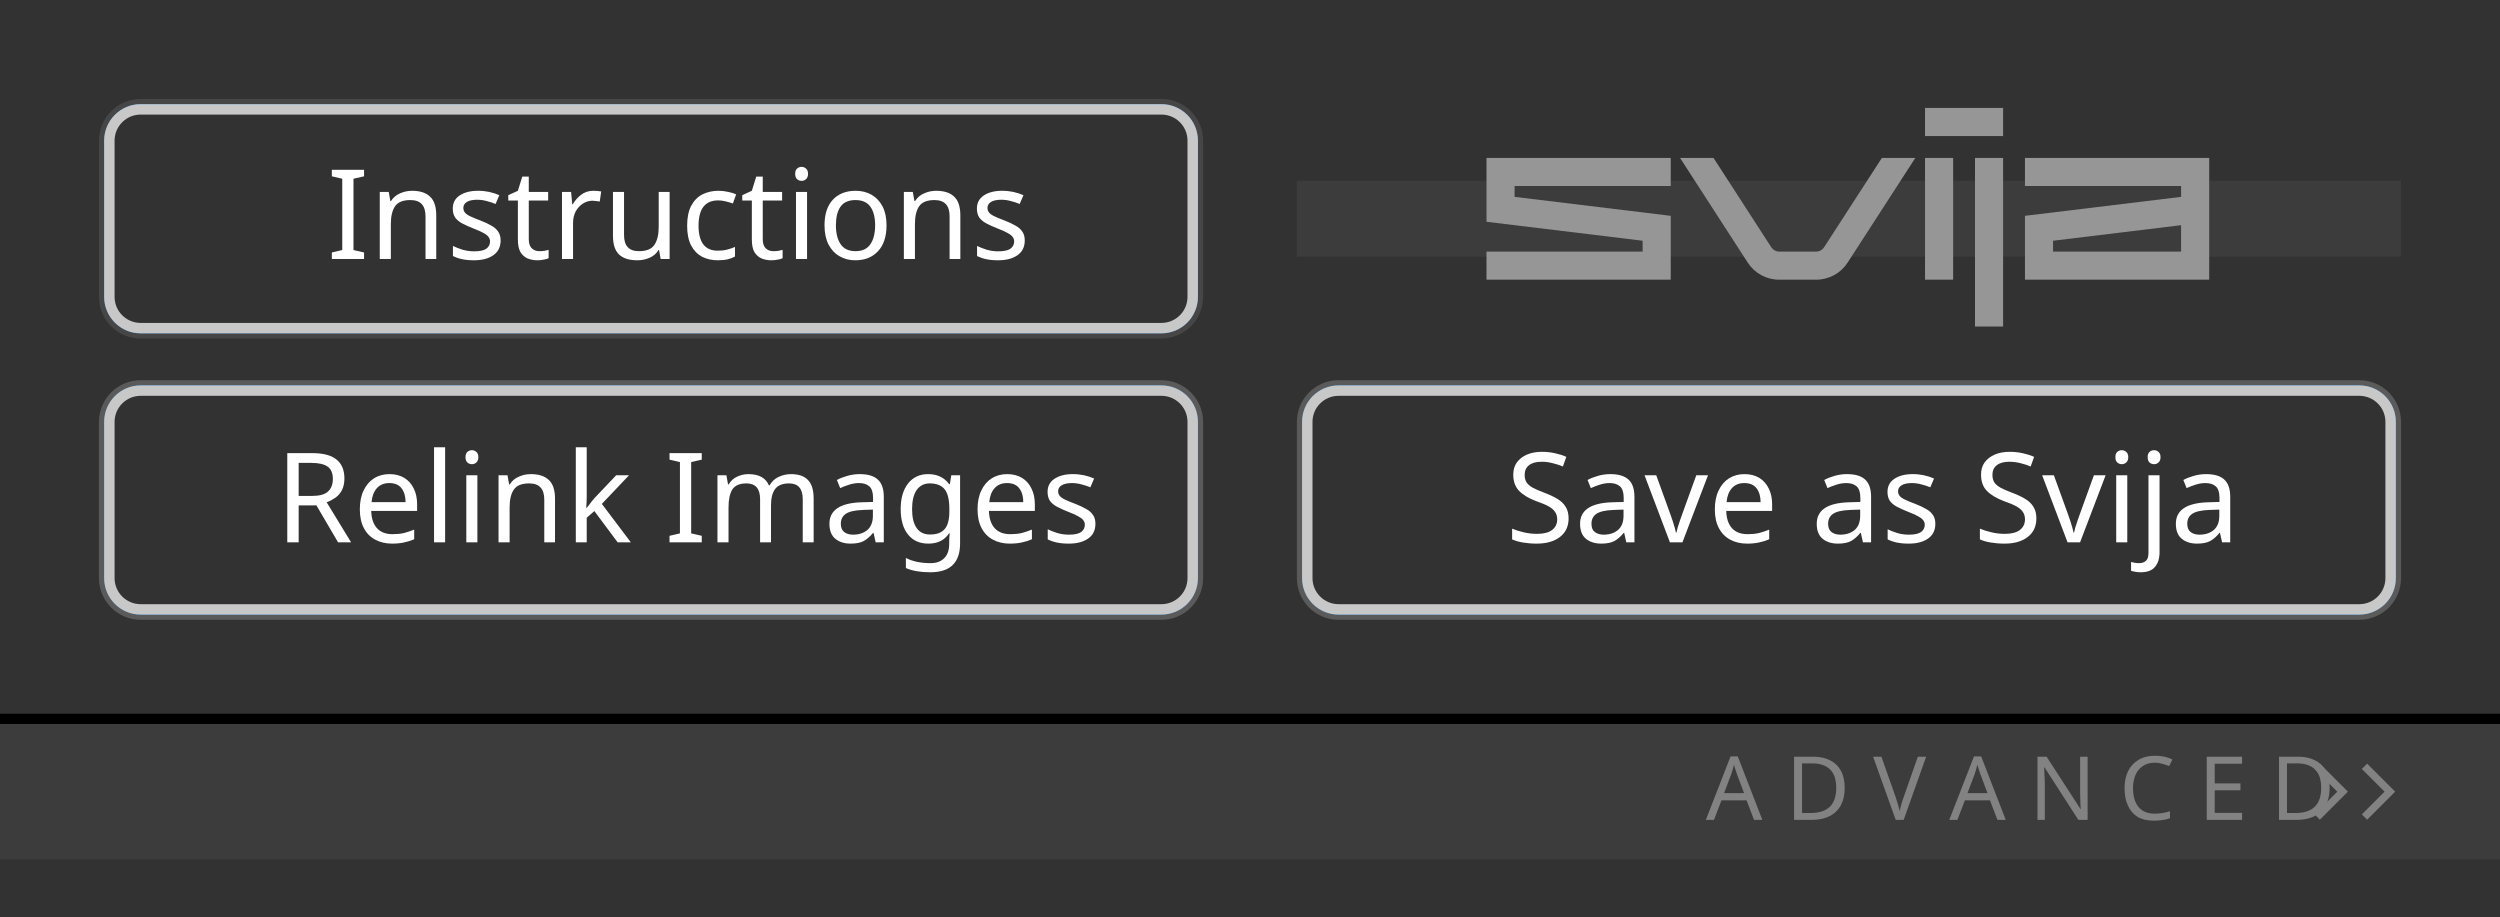
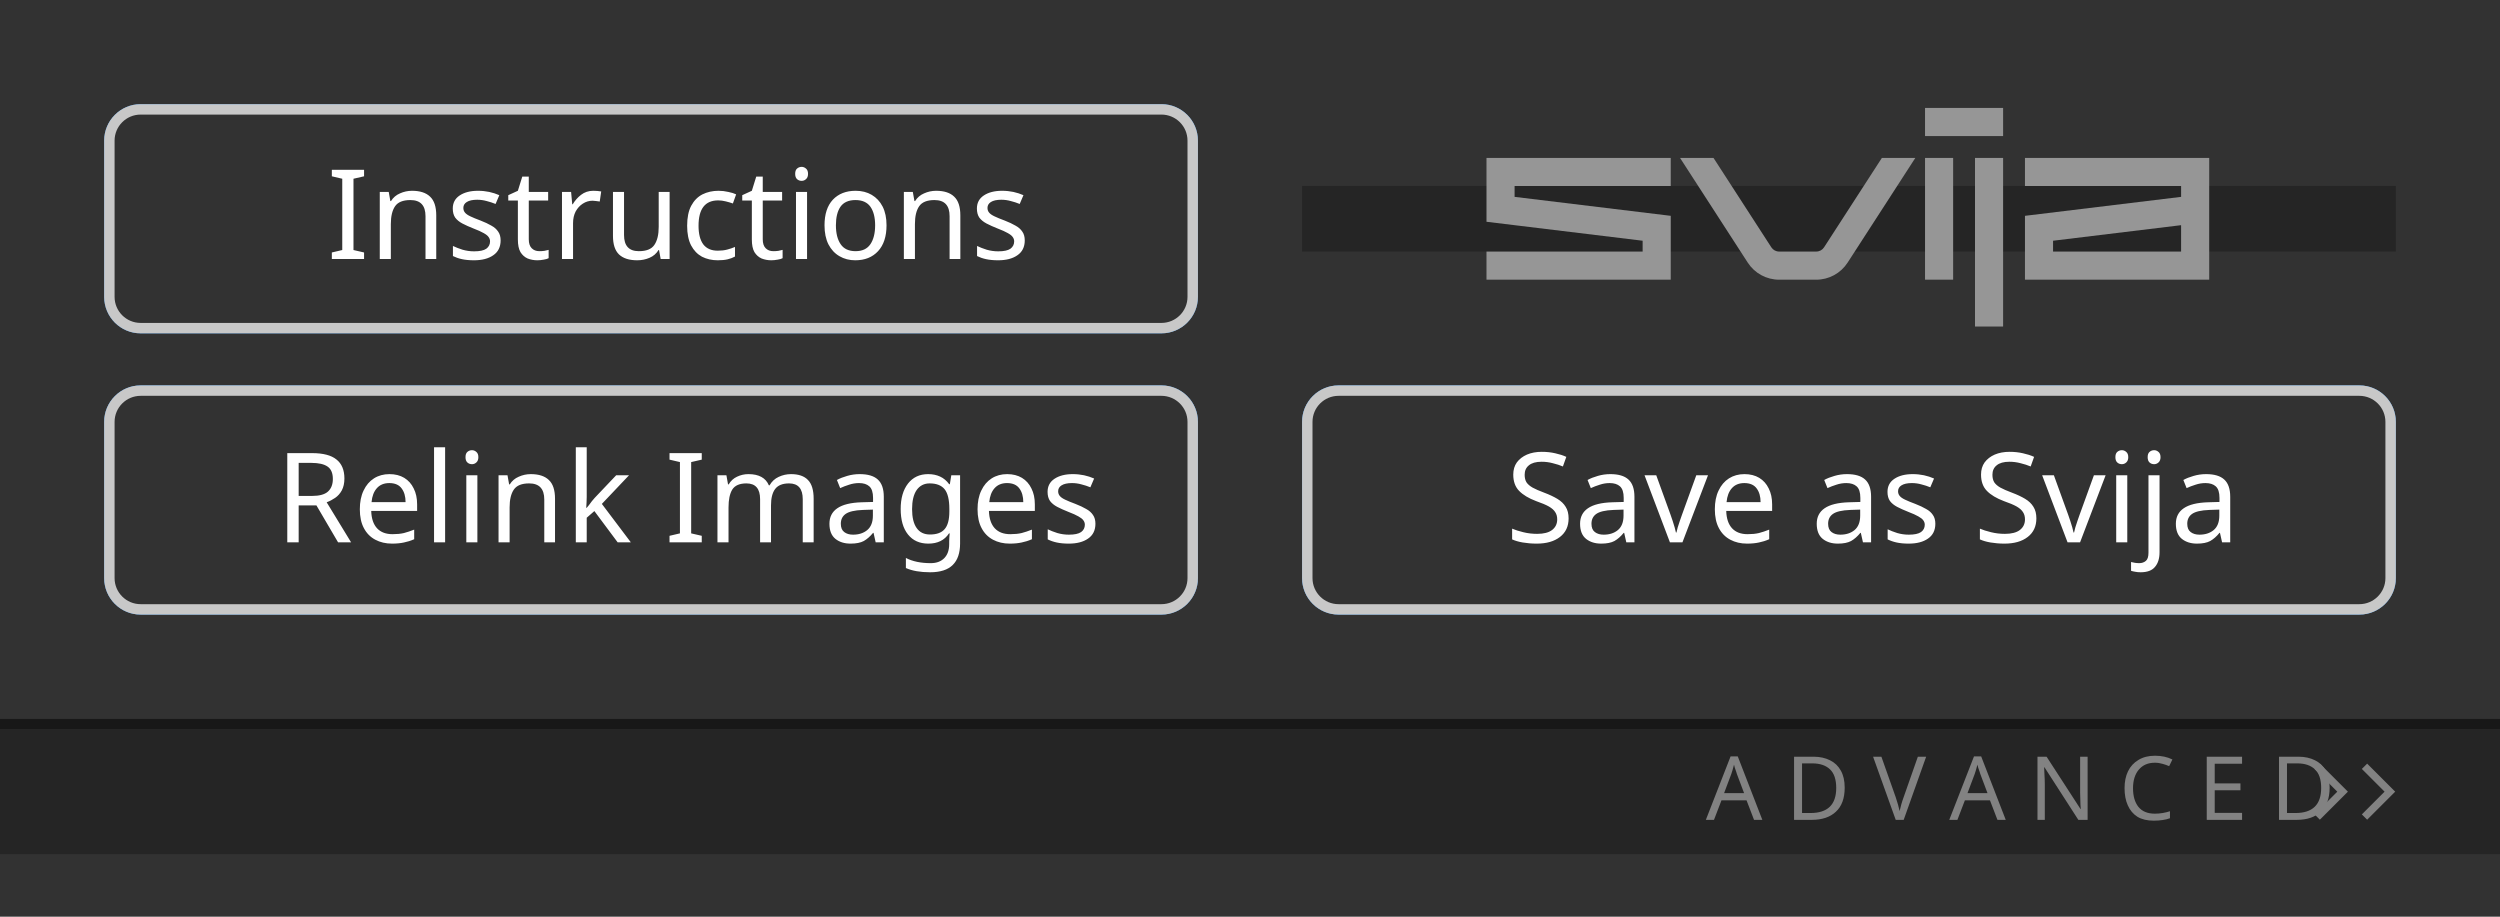
<svg xmlns="http://www.w3.org/2000/svg" xmlns:xlink="http://www.w3.org/1999/xlink" version="1.1" x="0px" y="0px" viewBox="0 0 240 88" style="enable-background:new 0 0 240 88;" xml:space="preserve">
  <style type="text/css">
- 	.st0{fill:#323232;stroke:#323232;stroke-miterlimit:10;}
- 	.st1{fill:#535353;stroke:#535353;stroke-miterlimit:10;}
- 	.st2{fill:#B9B9B9;stroke:#B9B9B9;stroke-miterlimit:10;}
- 	.st3{fill:#F0F0F0;stroke:#F0F0F0;stroke-miterlimit:10;}
- 	.st4{fill:#1E1E1E;stroke:#000000;stroke-miterlimit:10;}
- 	.st5{fill:#787878;stroke:#787878;stroke-miterlimit:10;}
- 	.st6{fill:#B4B4B4;stroke:#B4B4B4;stroke-miterlimit:10;}
- 	.st7{fill:#3C3C3C;stroke:#3C3C3C;stroke-miterlimit:10;}
- 	.st8{fill:#464646;stroke:#464646;stroke-miterlimit:10;}
- 	.st9{fill:#AAAAAA;stroke:#AAAAAA;stroke-miterlimit:10;}
- 	.st10{fill:#DCDCDC;stroke:#DCDCDC;stroke-miterlimit:10;}
+ 	.st0{fill:#323232;}
+ 	.st1{fill:#535353;}
+ 	.st2{fill:#B9B9B9;}
+ 	.st3{fill:#F0F0F0;}
+ 	.st4{fill:#181818;}
+ 	.st5{fill:#787878;}
+ 	.st6{fill:#B4B4B4;}
+ 	.st7{fill:#252525;}
+ 	.st8{fill:#464646;}
+ 	.st9{fill:#AAAAAA;}
+ 	.st10{fill:#DCDCDC;}
	.st11{fill:#828282;}
	.st12{font-family:'SourceSansPro-SemiBold';}
	.st13{font-size:8.5px;}
	.st14{fill:#8C8C8C;}
- 	.st15{fill:#464646;}
- 	.st16{fill:#5A5A5A;}
- 	.st17{fill:#969696;}
- 	.st18{fill:#AAAAAA;}
- 	.st19{fill:#787878;}
- 	.st20{fill:#5A5A5A;stroke:#5A5A5A;stroke-miterlimit:10;}
- 	.st21{fill:#828282;stroke:#828282;stroke-miterlimit:10;}
- 	.st22{fill:#DCDCDC;}
- 	.st23{font-size:12px;}
- 	.st24{fill:#646464;stroke:#646464;stroke-miterlimit:10;}
- 	.st25{fill:#969696;stroke:#969696;stroke-miterlimit:10;}
- 	.st26{fill:#C8C8C8;stroke:#C8C8C8;stroke-miterlimit:10;}
- 	.st27{fill:#505050;stroke:#505050;stroke-miterlimit:10;}
- 	.st28{fill:#E6E6E6;stroke:#E6E6E6;stroke-miterlimit:10;}
- 	.st29{fill:#2D8CEB;}
- 	.st30{fill:#C8C8C8;}
- 	.st31{fill:#323232;}
- 	.st32{fill:#646464;}
- 	.st33{fill:#FFFFFF;}
- 	.st34{opacity:0;}
+ 	.st15{fill:#5A5A5A;}
+ 	.st16{fill:#969696;}
+ 	.st17{fill:#3C3C3C;}
+ 	.st18{font-size:12px;}
+ 	.st19{fill:#646464;}
+ 	.st20{fill:#C8C8C8;}
+ 	.st21{fill:#505050;}
+ 	.st22{fill:#E6E6E6;}
+ 	.st23{fill:#2D8CEB;}
+ 	.st24{fill:#FFFFFF;}
+ 	.st25{opacity:0;}
</style>
  <g id="not_buttons__xBB_">
    <g id="background">
      <rect x="0" y="0" class="st0" width="240" height="88" />
    </g>
    <g id="bottom_bar_stroke">
      <g>
        <rect y="69.019" class="st4" width="240" height="1" />
      </g>
    </g>
    <g id="logo_bar_x2C__bar__x26__bottom_bar">
      <g>
        <rect x="125" y="17.85" class="st7" width="105" height="6.3" />
      </g>
      <g>
        <rect y="70" class="st7" width="240" height="12" />
      </g>
    </g>
    <g id="bottom_bar_text">
      <g>
        <text transform="matrix(1 0 0 1 163.7621 78.7061)" class="st11 st12 st13">A D V A N C E D</text>
      </g>
      <path class="st11" d="M227.246,78.692l-0.51-0.51L228.919,76l-2.183-2.182l0.51-0.51L229.939,76L227.246,78.692z M225.398,76    l-2.691-2.691l-0.51,0.51L224.378,76l-2.182,2.182l0.51,0.51L225.398,76z" />
    </g>
    <g id="left_help">
	</g>
    <g id="logo__x26__right_help">
-       <path class="st17" d="M187.501,15.159h-2.698v11.692h2.698V15.159z M192.298,10.362h-7.495v2.698h7.495V10.362z M192.298,15.159    H189.6v16.189h2.698V15.159z M160.391,26.851h-17.688v-2.698h14.99V23.11l-14.99-1.82v-6.131h17.688v2.698h-14.99v1.042    l14.99,1.82V26.851z M212.084,15.159h-17.688v2.698h14.99v1.042l-14.99,1.82v6.131h17.688V15.159z M197.094,23.11l12.291-1.493    v2.535h-12.291V23.11z M180.661,15.159l-5.55,8.581c-0.167,0.259-0.451,0.413-0.759,0.413h-3.547    c-0.308,0-0.592-0.154-0.759-0.413l-5.55-8.581h-3.213l6.497,10.046c0.666,1.031,1.797,1.646,3.024,1.646h3.547    c1.227,0,2.358-0.615,3.024-1.646l6.497-10.046H180.661z" />
+       <path class="st16" d="M187.501,15.159h-2.698v11.692h2.698V15.159z M192.298,10.362h-7.495v2.698h7.495V10.362z M192.298,15.159    H189.6v16.189h2.698V15.159z M160.391,26.851h-17.688v-2.698h14.99V23.11l-14.99-1.82v-6.131h17.688v2.698h-14.99v1.042    l14.99,1.82V26.851z M212.084,15.159h-17.688v2.698h14.99v1.042l-14.99,1.82v6.131h17.688V15.159z M197.094,23.11l12.291-1.493    v2.535h-12.291V23.11z M180.661,15.159l-5.55,8.581c-0.167,0.259-0.451,0.413-0.759,0.413h-3.547    c-0.308,0-0.592-0.154-0.759-0.413l-5.55-8.581h-3.213l6.497,10.046c0.666,1.031,1.797,1.646,3.024,1.646h3.547    c1.227,0,2.358-0.615,3.024-1.646l6.497-10.046H180.661z" />
    </g>
  </g>
  <g id="buttons__xBB_">
    <g id="bottom_stroke">
      <g>
        <g>
-           <path class="st20" d="M111.5,59h-98c-1.93,0-3.5-1.57-3.5-3.5v-15c0-1.93,1.57-3.5,3.5-3.5h98c1.93,0,3.5,1.57,3.5,3.5v15      C115,57.429,113.43,59,111.5,59z" />
+           <path class="st15" d="M111.5,59h-98c-1.93,0-3.5-1.57-3.5-3.5v-15c0-1.93,1.57-3.5,3.5-3.5h98c1.93,0,3.5,1.57,3.5,3.5v15      C115,57.429,113.43,59,111.5,59z" />
        </g>
        <g>
-           <path class="st20" d="M226.5,59h-98c-1.93,0-3.5-1.57-3.5-3.5v-15c0-1.93,1.57-3.5,3.5-3.5h98c1.93,0,3.5,1.57,3.5,3.5v15      C230,57.429,228.43,59,226.5,59z" />
+           <path class="st15" d="M226.5,59h-98c-1.93,0-3.5-1.57-3.5-3.5v-15c0-1.93,1.57-3.5,3.5-3.5h98c1.93,0,3.5,1.57,3.5,3.5v15      C230,57.429,228.43,59,226.5,59z" />
        </g>
      </g>
    </g>
    <g id="bottom_fill">
      <g>
-         <path class="st7" d="M13.5,38c-1.378,0-2.5,1.122-2.5,2.5v15c0,1.378,1.122,2.5,2.5,2.5h98c1.378,0,2.5-1.122,2.5-2.5v-15     c0-1.378-1.122-2.5-2.5-2.5H13.5z" />
+         <path class="st17" d="M13.5,38c-1.378,0-2.5,1.122-2.5,2.5v15c0,1.378,1.122,2.5,2.5,2.5h98c1.378,0,2.5-1.122,2.5-2.5v-15     c0-1.378-1.122-2.5-2.5-2.5H13.5z" />
      </g>
      <g>
-         <path class="st7" d="M128.5,38c-1.379,0-2.5,1.122-2.5,2.5v15c0,1.378,1.121,2.5,2.5,2.5h98c1.379,0,2.5-1.122,2.5-2.5v-15     c0-1.378-1.121-2.5-2.5-2.5H128.5z" />
+         <path class="st17" d="M128.5,38c-1.379,0-2.5,1.122-2.5,2.5v15c0,1.378,1.121,2.5,2.5,2.5h98c1.379,0,2.5-1.122,2.5-2.5v-15     c0-1.378-1.121-2.5-2.5-2.5H128.5z" />
      </g>
    </g>
    <g id="bottom_label">
      <g>
-         <text transform="matrix(1 0 0 1 26.4226 52.0625)" class="st22 st12 st23">Relink Images</text>
+         <text transform="matrix(1 0 0 1 26.4226 52.0625)" class="st10 st12 st18">Relink Images</text>
      </g>
      <g>
-         <text transform="matrix(1 0 0 1 144.5544 52.0625)" class="st22 st12 st23">Save as Svija</text>
+         <text transform="matrix(1 0 0 1 144.5544 52.0625)" class="st10 st12 st18">Save as Svija</text>
      </g>
    </g>
    <g id="top_stroke">
      <g>
        <g>
          <path class="st8" d="M111.5,32h-98c-1.93,0-3.5-1.57-3.5-3.5v-15c0-1.93,1.57-3.5,3.5-3.5h98c1.93,0,3.5,1.57,3.5,3.5v15      C115,30.429,113.43,32,111.5,32z" />
        </g>
      </g>
    </g>
    <g id="top_fill">
      <g>
        <path class="st0" d="M13.5,11c-1.378,0-2.5,1.122-2.5,2.5v15c0,1.378,1.122,2.5,2.5,2.5h98c1.378,0,2.5-1.122,2.5-2.5v-15     c0-1.378-1.122-2.5-2.5-2.5H13.5z" />
      </g>
    </g>
    <g id="top_label">
      <g>
-         <text transform="matrix(1 0 0 1 31.3723 24.8624)" class="st17 st12 st23">Instructions</text>
+         <text transform="matrix(1 0 0 1 31.3723 24.8624)" class="st16 st12 st18">Instructions</text>
      </g>
    </g>
  </g>
  <g id="mouseover__xBB_">
    <g id="mouseover_3">
	</g>
    <g id="mouseover_2">
	</g>
    <g id="mouseover_1">
	</g>
    <g id="mouseover_0">
      <g id="mov0-2">
-         <path class="st29" d="M226.5,59h-98c-1.93,0-3.5-1.57-3.5-3.5v-15c0-1.93,1.57-3.5,3.5-3.5h98c1.93,0,3.5,1.57,3.5,3.5v15     C230,57.429,228.43,59,226.5,59z" />
-         <path class="st31" d="M128.5,38c-1.379,0-2.5,1.122-2.5,2.5v15c0,1.378,1.121,2.5,2.5,2.5h98c1.379,0,2.5-1.122,2.5-2.5v-15     c0-1.378-1.121-2.5-2.5-2.5H128.5z" />
+         <path class="st23" d="M226.5,59h-98c-1.93,0-3.5-1.57-3.5-3.5v-15c0-1.93,1.57-3.5,3.5-3.5h98c1.93,0,3.5,1.57,3.5,3.5v15     C230,57.429,228.43,59,226.5,59z" />
+         <path class="st0" d="M128.5,38c-1.379,0-2.5,1.122-2.5,2.5v15c0,1.378,1.121,2.5,2.5,2.5h98c1.379,0,2.5-1.122,2.5-2.5v-15     c0-1.378-1.121-2.5-2.5-2.5H128.5z" />
        <g>
-           <text transform="matrix(1 0 0 1 144.5544 52.0625)" class="st22 st12 st23">Save as Svija</text>
+           <text transform="matrix(1 0 0 1 144.5544 52.0625)" class="st10 st12 st18">Save as Svija</text>
        </g>
      </g>
      <g id="mov0-1">
-         <path class="st29" d="M111.5,59h-98c-1.93,0-3.5-1.57-3.5-3.5v-15c0-1.93,1.57-3.5,3.5-3.5h98c1.93,0,3.5,1.57,3.5,3.5v15     C115,57.429,113.43,59,111.5,59z" />
-         <path class="st31" d="M13.5,38c-1.378,0-2.5,1.122-2.5,2.5v15c0,1.378,1.122,2.5,2.5,2.5h98c1.378,0,2.5-1.122,2.5-2.5v-15     c0-1.378-1.122-2.5-2.5-2.5H13.5z" />
+         <path class="st23" d="M111.5,59h-98c-1.93,0-3.5-1.57-3.5-3.5v-15c0-1.93,1.57-3.5,3.5-3.5h98c1.93,0,3.5,1.57,3.5,3.5v15     C115,57.429,113.43,59,111.5,59z" />
+         <path class="st0" d="M13.5,38c-1.378,0-2.5,1.122-2.5,2.5v15c0,1.378,1.122,2.5,2.5,2.5h98c1.378,0,2.5-1.122,2.5-2.5v-15     c0-1.378-1.122-2.5-2.5-2.5H13.5z" />
        <g>
-           <text transform="matrix(1 0 0 1 26.4226 52.0625)" class="st22 st12 st23">Relink Images</text>
+           <text transform="matrix(1 0 0 1 26.4226 52.0625)" class="st10 st12 st18">Relink Images</text>
        </g>
      </g>
      <g id="mov0-0">
-         <path class="st29" d="M111.5,32h-98c-1.93,0-3.5-1.57-3.5-3.5v-15c0-1.93,1.57-3.5,3.5-3.5h98c1.93,0,3.5,1.57,3.5,3.5v15     C115,30.429,113.43,32,111.5,32z" />
-         <path class="st31" d="M13.5,11c-1.378,0-2.5,1.122-2.5,2.5v15c0,1.378,1.122,2.5,2.5,2.5h98c1.378,0,2.5-1.122,2.5-2.5v-15     c0-1.378-1.122-2.5-2.5-2.5H13.5z" />
+         <path class="st23" d="M111.5,32h-98c-1.93,0-3.5-1.57-3.5-3.5v-15c0-1.93,1.57-3.5,3.5-3.5h98c1.93,0,3.5,1.57,3.5,3.5v15     C115,30.429,113.43,32,111.5,32z" />
+         <path class="st0" d="M13.5,11c-1.378,0-2.5,1.122-2.5,2.5v15c0,1.378,1.122,2.5,2.5,2.5h98c1.378,0,2.5-1.122,2.5-2.5v-15     c0-1.378-1.122-2.5-2.5-2.5H13.5z" />
        <g>
-           <text transform="matrix(1 0 0 1 31.3723 24.8624)" class="st22 st12 st23">Instructions</text>
+           <text transform="matrix(1 0 0 1 31.3723 24.8624)" class="st10 st12 st18">Instructions</text>
        </g>
      </g>
    </g>
  </g>
  <g id="mousedowns__xBB_">
    <g id="mousedown_3">
	</g>
    <g id="mousedown_2">
	</g>
    <g id="mousedown_1">
	</g>
    <g id="mousedown_0">
      <g id="mod0-2">
-         <path class="st30" d="M226.5,59h-98c-1.93,0-3.5-1.57-3.5-3.5v-15c0-1.93,1.57-3.5,3.5-3.5h98c1.93,0,3.5,1.57,3.5,3.5v15     C230,57.429,228.43,59,226.5,59z" />
-         <path class="st31" d="M128.5,38c-1.379,0-2.5,1.122-2.5,2.5v15c0,1.378,1.121,2.5,2.5,2.5h98c1.379,0,2.5-1.122,2.5-2.5v-15     c0-1.378-1.121-2.5-2.5-2.5H128.5z" />
+         <path class="st20" d="M226.5,59h-98c-1.93,0-3.5-1.57-3.5-3.5v-15c0-1.93,1.57-3.5,3.5-3.5h98c1.93,0,3.5,1.57,3.5,3.5v15     C230,57.429,228.43,59,226.5,59z" />
+         <path class="st0" d="M128.5,38c-1.379,0-2.5,1.122-2.5,2.5v15c0,1.378,1.121,2.5,2.5,2.5h98c1.379,0,2.5-1.122,2.5-2.5v-15     c0-1.378-1.121-2.5-2.5-2.5H128.5z" />
        <g>
-           <text transform="matrix(1 0 0 1 144.5544 52.0625)" class="st33 st12 st23">Save as Svija</text>
+           <text transform="matrix(1 0 0 1 144.5544 52.0625)" class="st24 st12 st18">Save as Svija</text>
        </g>
      </g>
      <g id="mod0-1">
-         <path class="st30" d="M111.5,59h-98c-1.93,0-3.5-1.57-3.5-3.5v-15c0-1.93,1.57-3.5,3.5-3.5h98c1.93,0,3.5,1.57,3.5,3.5v15     C115,57.429,113.43,59,111.5,59z" />
-         <path class="st31" d="M13.5,38c-1.378,0-2.5,1.122-2.5,2.5v15c0,1.378,1.122,2.5,2.5,2.5h98c1.378,0,2.5-1.122,2.5-2.5v-15     c0-1.378-1.122-2.5-2.5-2.5H13.5z" />
+         <path class="st20" d="M111.5,59h-98c-1.93,0-3.5-1.57-3.5-3.5v-15c0-1.93,1.57-3.5,3.5-3.5h98c1.93,0,3.5,1.57,3.5,3.5v15     C115,57.429,113.43,59,111.5,59z" />
+         <path class="st0" d="M13.5,38c-1.378,0-2.5,1.122-2.5,2.5v15c0,1.378,1.122,2.5,2.5,2.5h98c1.378,0,2.5-1.122,2.5-2.5v-15     c0-1.378-1.122-2.5-2.5-2.5H13.5z" />
        <g>
-           <text transform="matrix(1 0 0 1 26.4226 52.0625)" class="st33 st12 st23">Relink Images</text>
+           <text transform="matrix(1 0 0 1 26.4226 52.0625)" class="st24 st12 st18">Relink Images</text>
        </g>
      </g>
      <g id="mod0-0">
-         <path class="st30" d="M111.5,32h-98c-1.93,0-3.5-1.57-3.5-3.5v-15c0-1.93,1.57-3.5,3.5-3.5h98c1.93,0,3.5,1.57,3.5,3.5v15     C115,30.429,113.43,32,111.5,32z" />
-         <path class="st31" d="M13.5,11c-1.378,0-2.5,1.122-2.5,2.5v15c0,1.378,1.122,2.5,2.5,2.5h98c1.378,0,2.5-1.122,2.5-2.5v-15     c0-1.378-1.122-2.5-2.5-2.5H13.5z" />
+         <path class="st20" d="M111.5,32h-98c-1.93,0-3.5-1.57-3.5-3.5v-15c0-1.93,1.57-3.5,3.5-3.5h98c1.93,0,3.5,1.57,3.5,3.5v15     C115,30.429,113.43,32,111.5,32z" />
+         <path class="st0" d="M13.5,11c-1.378,0-2.5,1.122-2.5,2.5v15c0,1.378,1.122,2.5,2.5,2.5h98c1.378,0,2.5-1.122,2.5-2.5v-15     c0-1.378-1.122-2.5-2.5-2.5H13.5z" />
        <g>
-           <text transform="matrix(1 0 0 1 31.3723 24.8624)" class="st33 st12 st23">Instructions</text>
+           <text transform="matrix(1 0 0 1 31.3723 24.8624)" class="st24 st12 st18">Instructions</text>
        </g>
      </g>
    </g>
  </g>
  <g id="listener_links__xBB_">
    <g id="links3">
	</g>
    <g id="links2">
	</g>
    <g id="links1">
	</g>
    <g id="links0">
-       <rect id="link0-2" x="122.099" y="34.5" class="st34" width="111" height="27.5" />
-       <rect id="link0-1" x="7" y="34.5" class="st34" width="111" height="27.5" />
-       <rect id="link0-0" x="7" y="7" class="st34" width="111" height="27.5" />
+       <rect id="link0-2" x="122.099" y="34.5" class="st25" width="111" height="27.5" />
+       <rect id="link0-1" x="7" y="34.5" class="st25" width="111" height="27.5" />
+       <rect id="link0-0" x="7" y="7" class="st25" width="111" height="27.5" />
    </g>
  </g>
  <g id="ai_links__xBB_">
    <g id="return">
	</g>
    <g id="bottom_bar">
      <a xlink:href="advanced.html">
-         <rect x="150" y="69" class="st34" width="90" height="13" />
+         <rect x="150" y="69" class="st25" width="90" height="13" />
      </a>
    </g>
    <g id="logos">
      <a xlink:href="simple-info.html">
-         <rect x="122" y="7" class="st34" width="111" height="27.5" />
+         <rect x="122" y="7" class="st25" width="111" height="27.5" />
      </a>
    </g>
  </g>
</svg>
